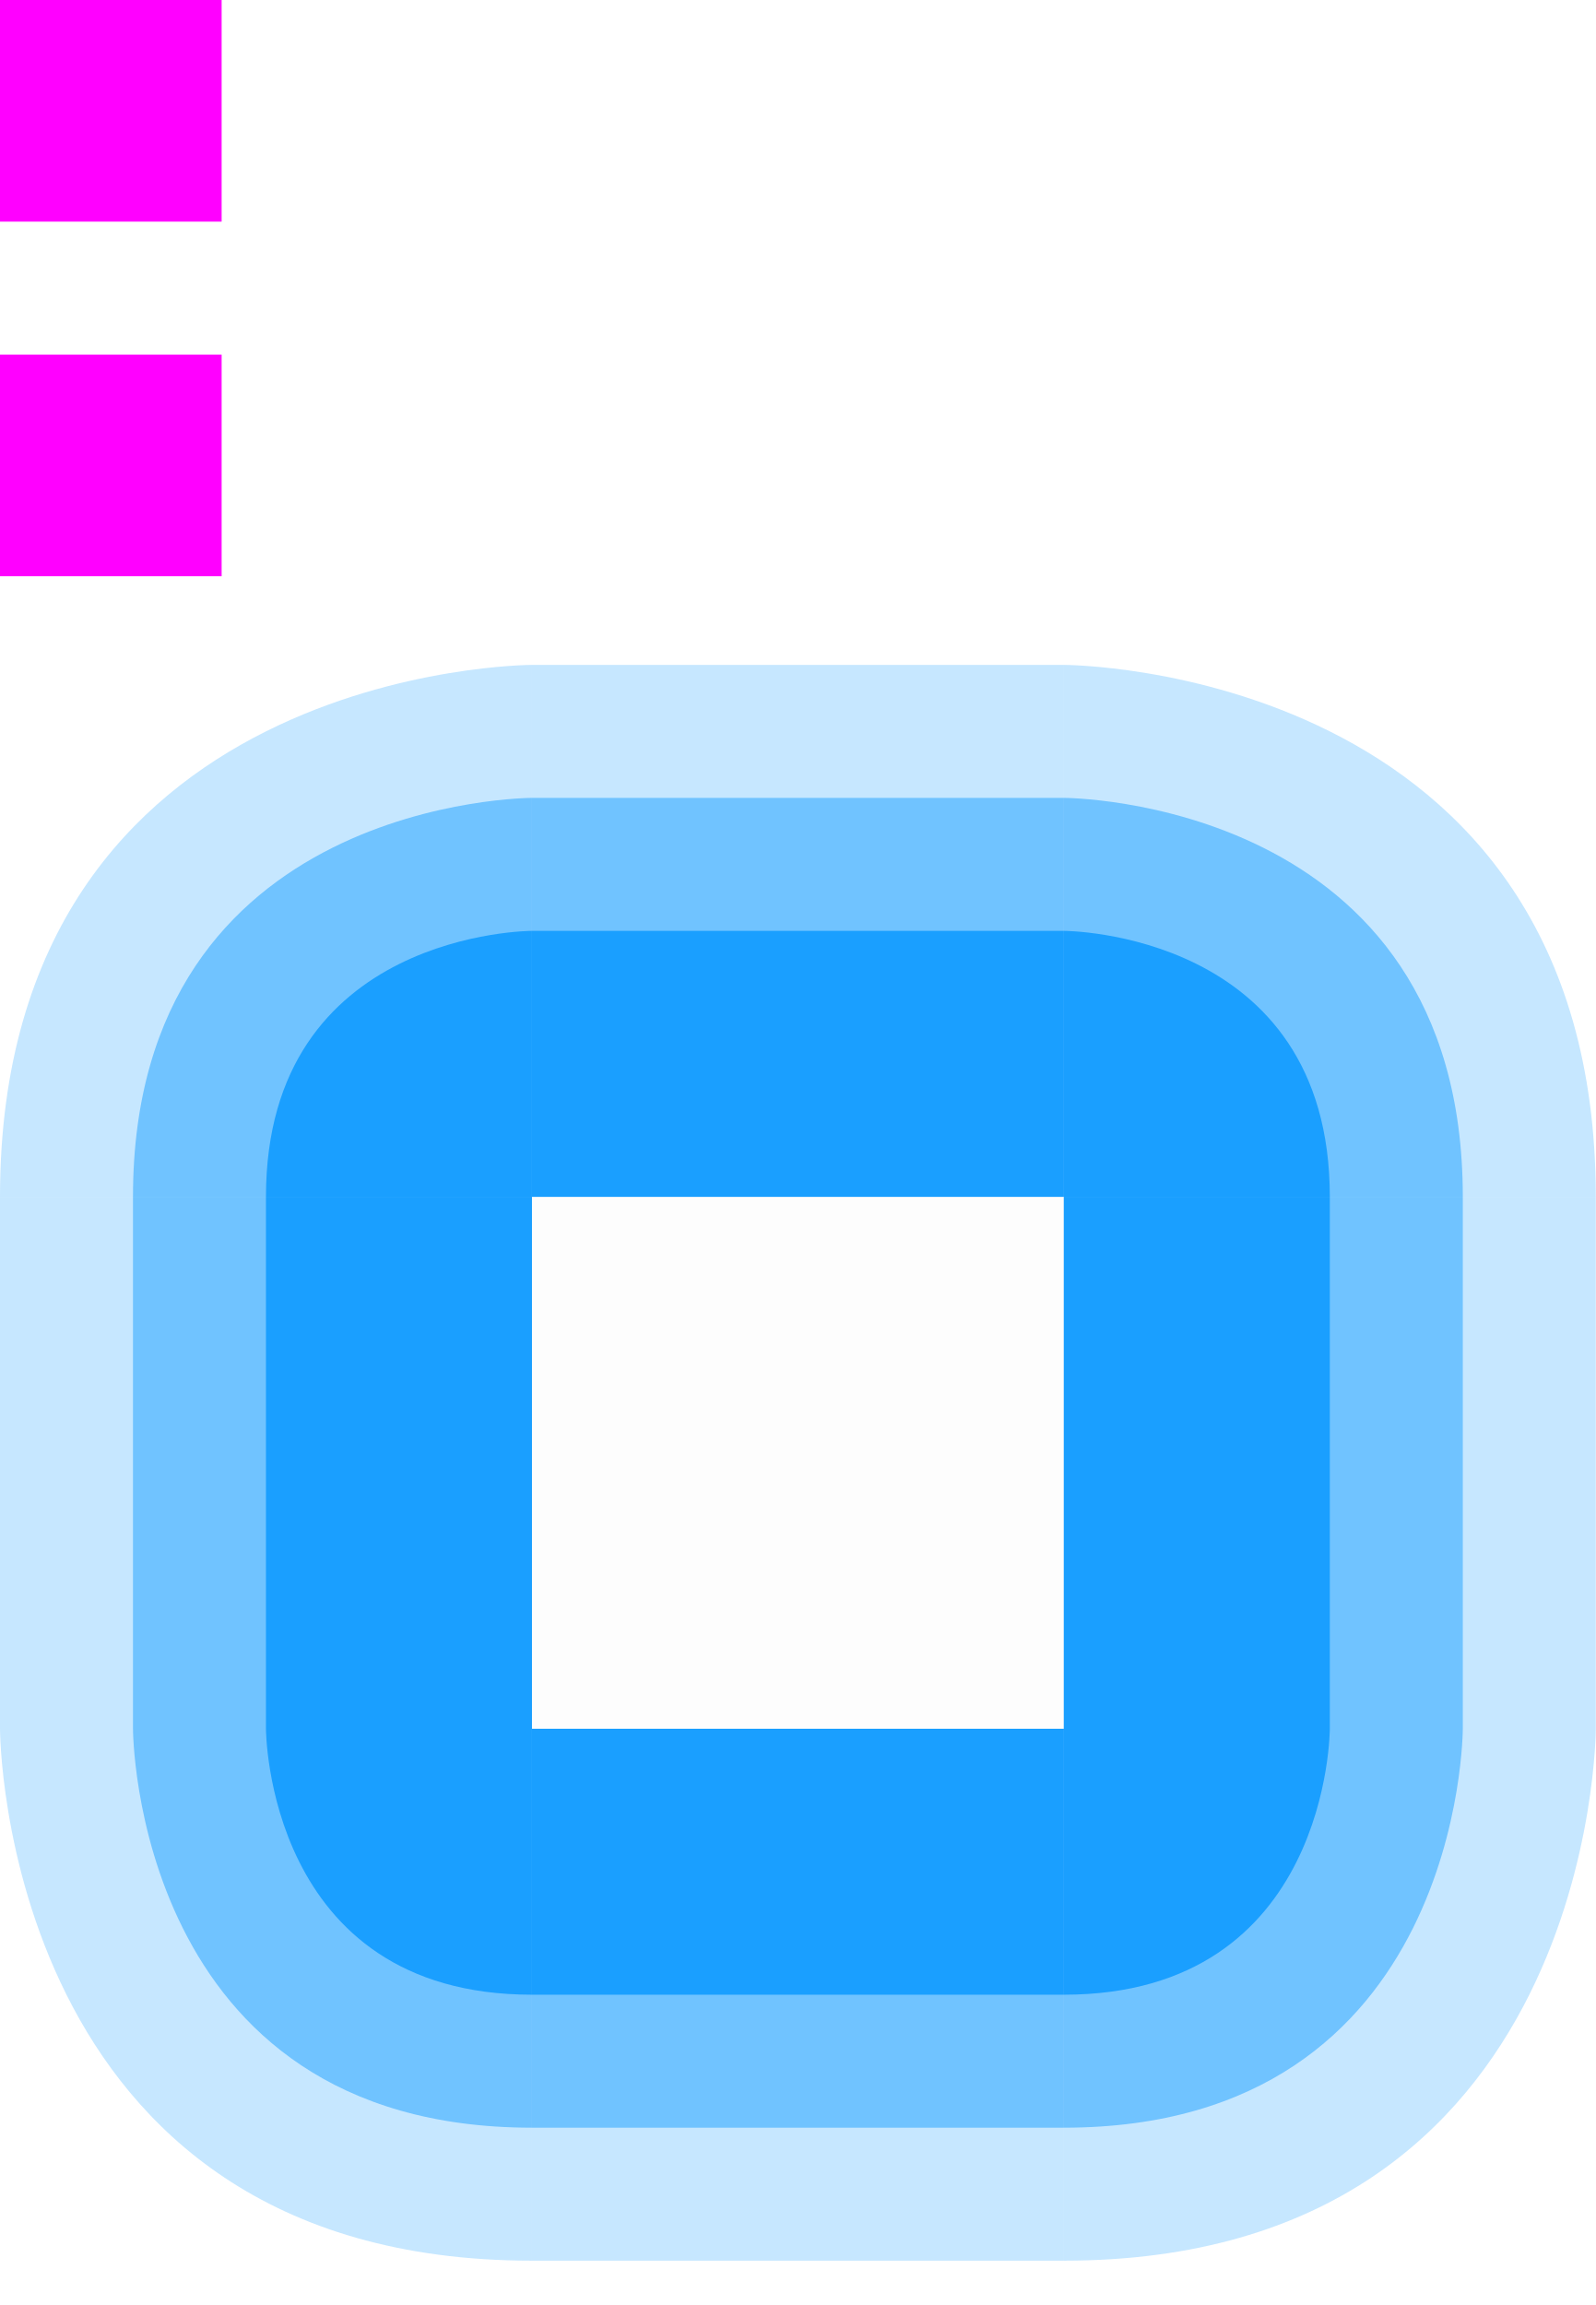
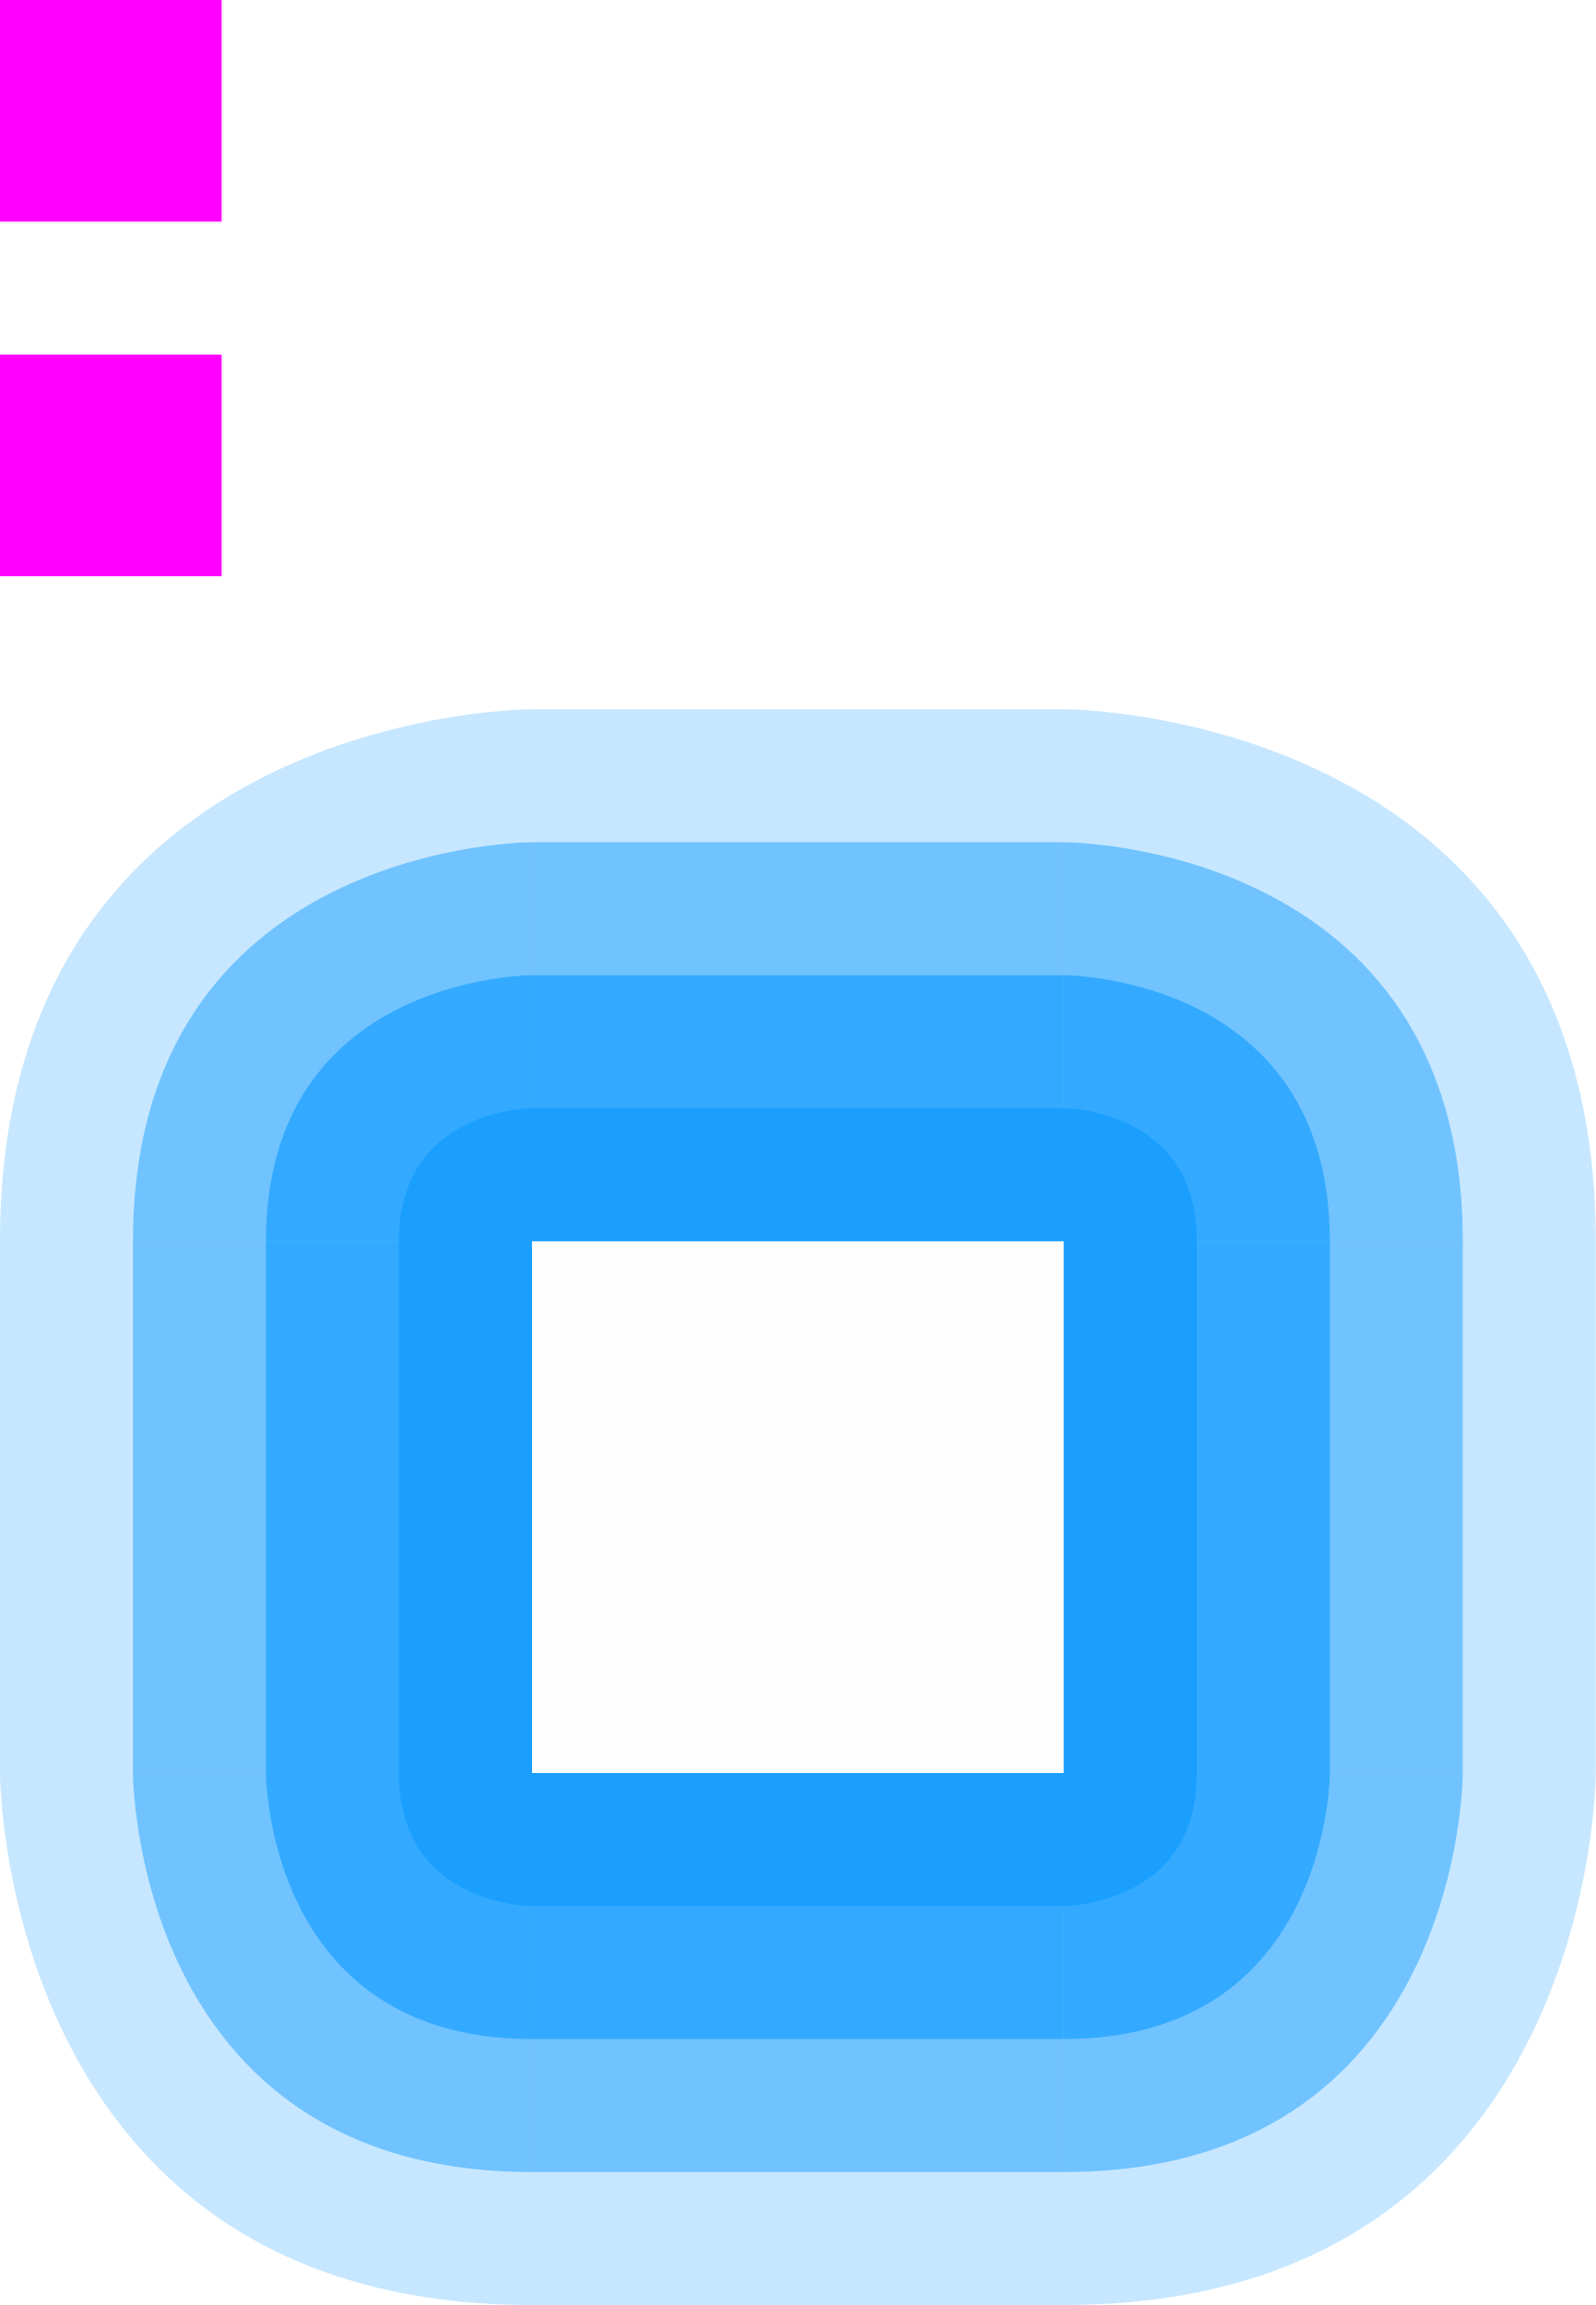
<svg xmlns="http://www.w3.org/2000/svg" width="36" height="52" version="1">
  <rect id="hint-glow-radius" style="fill:#ff00ff" width="5" height="5" x="0" y="0" />
  <rect id="hint-stretch-borders" style="fill:#ff00ff" width="5" height="5" x="0" y="8" />
-   <rect id="center" style="opacity:0.01" width="12" height="12" x="12" y="27" />
-   <g id="topleft" transform="translate(21,-11)">
-     <path style="opacity:0.25;fill:#1a9fff" d="M -21,38 C -21,26 -9,26 -9,26 v 12 z" />
-     <path style="opacity:0.5;fill:#1a9fff" d="m -18,38 c 0,-9 9,-9 9,-9 v 9 z" />
-     <path style="fill:#1a9fff" d="m -15,38 c 0,-6 6,-6 6,-6 v 6 z" />
+   <rect id="center" style="opacity:0.001" width="12" height="12" x="12" y="27" />
+   <rect style="opacity:0.01" width="12" height="12" x="12" y="28" />
+   <g id="topleft" transform="translate(-36,1)">
+     <path style="opacity:0.25;fill:#1a9fff" d="M 36,27 C 36,15 48,15 48,15 v 12 z" />
+     <path style="opacity:0.5;fill:#1a9fff" d="m 39,27 c 0,-9 9,-9 9,-9 v 9 z" />
+     <path style="opacity:0.7;fill:#1a9fff" d="m 42,27 c 0,-6 6,-6 6,-6 v 6 z" />
+     <path style="fill:#1a9fff" d="m 45,27 c 0,-3 3,-3 3,-3 v 3 z" />
  </g>
-   <g id="topright" transform="matrix(-1,0,0,1,15,-11)">
-     <path style="opacity:0.25;fill:#1a9fff" d="M -21,38 C -21,26 -9,26 -9,26 v 12 z" />
-     <path style="opacity:0.5;fill:#1a9fff" d="m -18,38 c 0,-9 9,-9 9,-9 v 9 z" />
-     <path style="fill:#1a9fff" d="m -15,38 c 0,-6 6,-6 6,-6 v 6 z" />
+   <g id="left" transform="translate(-36,1)">
+     <rect style="opacity:0.25;fill:#1a9fff" width="12" height="12" x="27" y="36" transform="matrix(0,1,1,0,0,0)" />
+     <rect style="opacity:0.5;fill:#1a9fff" width="12" height="9" x="27" y="39" transform="matrix(0,1,1,0,0,0)" />
+     <rect style="opacity:0.7;fill:#1a9fff" width="12" height="6" x="27" y="42" transform="matrix(0,1,1,0,0,0)" />
+     <rect style="fill:#1a9fff" width="12" height="3" x="27" y="45" transform="matrix(0,1,1,0,0,0)" />
  </g>
-   <g id="top">
-     <rect style="opacity:0.25;fill:#1a9fff" width="12" height="12" x="12" y="15" />
-     <rect style="opacity:0.5;fill:#1a9fff" width="12" height="9" x="12" y="18" />
-     <rect style="fill:#1a9fff" width="12" height="6" x="12" y="21" />
+   <g id="bottomleft" transform="translate(-36,1)">
+     <path style="opacity:0.25;fill:#1a9fff" d="M 48,51 C 36,51 36,39 36,39 h 12 z" />
+     <path style="opacity:0.5;fill:#1a9fff" d="m 48,48 c -9,0 -9,-9 -9,-9 h 9 z" />
+     <path style="opacity:0.7;fill:#1a9fff" d="m 48,45 c -6,0 -6,-6 -6,-6 h 6 z" />
+     <path style="fill:#1a9fff" d="m 45,39 c 0,3 3,3 3,3 v -3 z" />
  </g>
-   <g id="bottomright" transform="matrix(0,-1,-1,0,62,30)">
-     <path style="opacity:0.25;fill:#1a9fff" d="M -21,38 C -21,26 -9,26 -9,26 v 12 z" />
-     <path style="opacity:0.5;fill:#1a9fff" d="m -18,38 c 0,-9 9,-9 9,-9 v 9 z" />
-     <path style="fill:#1a9fff" d="m -15,38 c 0,-6 6,-6 6,-6 v 6 z" />
+   <g id="topright" transform="translate(-36,1)">
+     <path style="opacity:0.25;fill:#1a9fff" d="M 72,27 C 72,15 60,15 60,15 v 12 z" />
+     <path style="opacity:0.5;fill:#1a9fff" d="m 69,27 c 0,-9 -9,-9 -9,-9 v 9 z" />
+     <path style="opacity:0.7;fill:#1a9fff" d="m 66,27 c 0,-6 -6,-6 -6,-6 v 6 z" />
+     <path style="fill:#1a9fff" d="m 63,27 c 0,-3 -3,-3 -3,-3 v 3 z" />
  </g>
-   <g id="right" transform="rotate(90,18,33)">
-     <rect style="opacity:0.25;fill:#1a9fff" width="12" height="12" x="12" y="15" />
-     <rect style="opacity:0.5;fill:#1a9fff" width="12" height="9" x="12" y="18" />
-     <rect style="fill:#1a9fff" width="12" height="6" x="12" y="21" />
+   <g id="bottomright" transform="translate(-36,1)">
+     <path style="opacity:0.25;fill:#1a9fff" d="M 60,51 C 72,51 72,39 72,39 H 60 Z" />
+     <path style="opacity:0.5;fill:#1a9fff" d="m 60,48 c 9,0 9,-9 9,-9 h -9 z" />
+     <path style="opacity:0.7;fill:#1a9fff" d="m 60,45 c 6,0 6,-6 6,-6 h -6 z" />
+     <path style="fill:#1a9fff" d="m 63,39 c 0,3 -3,3 -3,3 v -3 z" />
  </g>
-   <g id="bottomleft" transform="rotate(-90,2,28)">
-     <path style="opacity:0.25;fill:#1a9fff" d="M -21,38 C -21,26 -9,26 -9,26 v 12 z" />
-     <path style="opacity:0.5;fill:#1a9fff" d="m -18,38 c 0,-9 9,-9 9,-9 v 9 z" />
-     <path style="fill:#1a9fff" d="m -15,38 c 0,-6 6,-6 6,-6 v 6 z" />
+   <g id="right" transform="translate(-36,1)">
+     <rect style="opacity:0.25;fill:#1a9fff" width="12" height="12" x="27" y="-72" transform="rotate(90)" />
+     <rect style="opacity:0.5;fill:#1a9fff" width="12" height="9" x="27" y="-69" transform="rotate(90)" />
+     <rect style="opacity:0.7;fill:#1a9fff" width="12" height="6" x="27" y="-66" transform="rotate(90)" />
+     <rect style="fill:#1a9fff" width="12" height="3" x="27" y="60" transform="matrix(0,1,1,0,0,0)" />
  </g>
-   <g id="left" transform="matrix(0,1,1,0,-15,15)">
-     <rect style="opacity:0.25;fill:#1a9fff" width="12" height="12" x="12" y="15" />
-     <rect style="opacity:0.5;fill:#1a9fff" width="12" height="9" x="12" y="18" />
-     <rect style="fill:#1a9fff" width="12" height="6" x="12" y="21" />
+   <g id="top" transform="translate(-36,1)">
+     <rect style="opacity:0.25;fill:#1a9fff" width="12" height="12" x="48" y="15" />
+     <rect style="opacity:0.5;fill:#1a9fff" width="12" height="9" x="48" y="18" />
+     <rect style="opacity:0.7;fill:#1a9fff" width="12" height="6" x="48" y="21" />
+     <rect style="fill:#1a9fff" width="12" height="3" x="-60" y="24" transform="scale(-1,1)" />
  </g>
-   <g id="bottom" transform="matrix(1,0,0,-1,0,66)">
-     <rect style="opacity:0.25;fill:#1a9fff" width="12" height="12" x="12" y="15" />
-     <rect style="opacity:0.5;fill:#1a9fff" width="12" height="9" x="12" y="18" />
-     <rect style="fill:#1a9fff" width="12" height="6" x="12" y="21" />
+   <g id="bottom" transform="translate(-36,1)">
+     <rect style="opacity:0.25;fill:#1a9fff" width="12" height="12" x="48" y="-51" transform="scale(1,-1)" />
+     <rect style="opacity:0.5;fill:#1a9fff" width="12" height="9" x="48" y="-48" transform="scale(1,-1)" />
+     <rect style="opacity:0.7;fill:#1a9fff" width="12" height="6" x="48" y="-45" transform="scale(1,-1)" />
+     <rect style="fill:#1a9fff" width="12" height="3" x="-60" y="39" transform="scale(-1,1)" />
  </g>
</svg>
